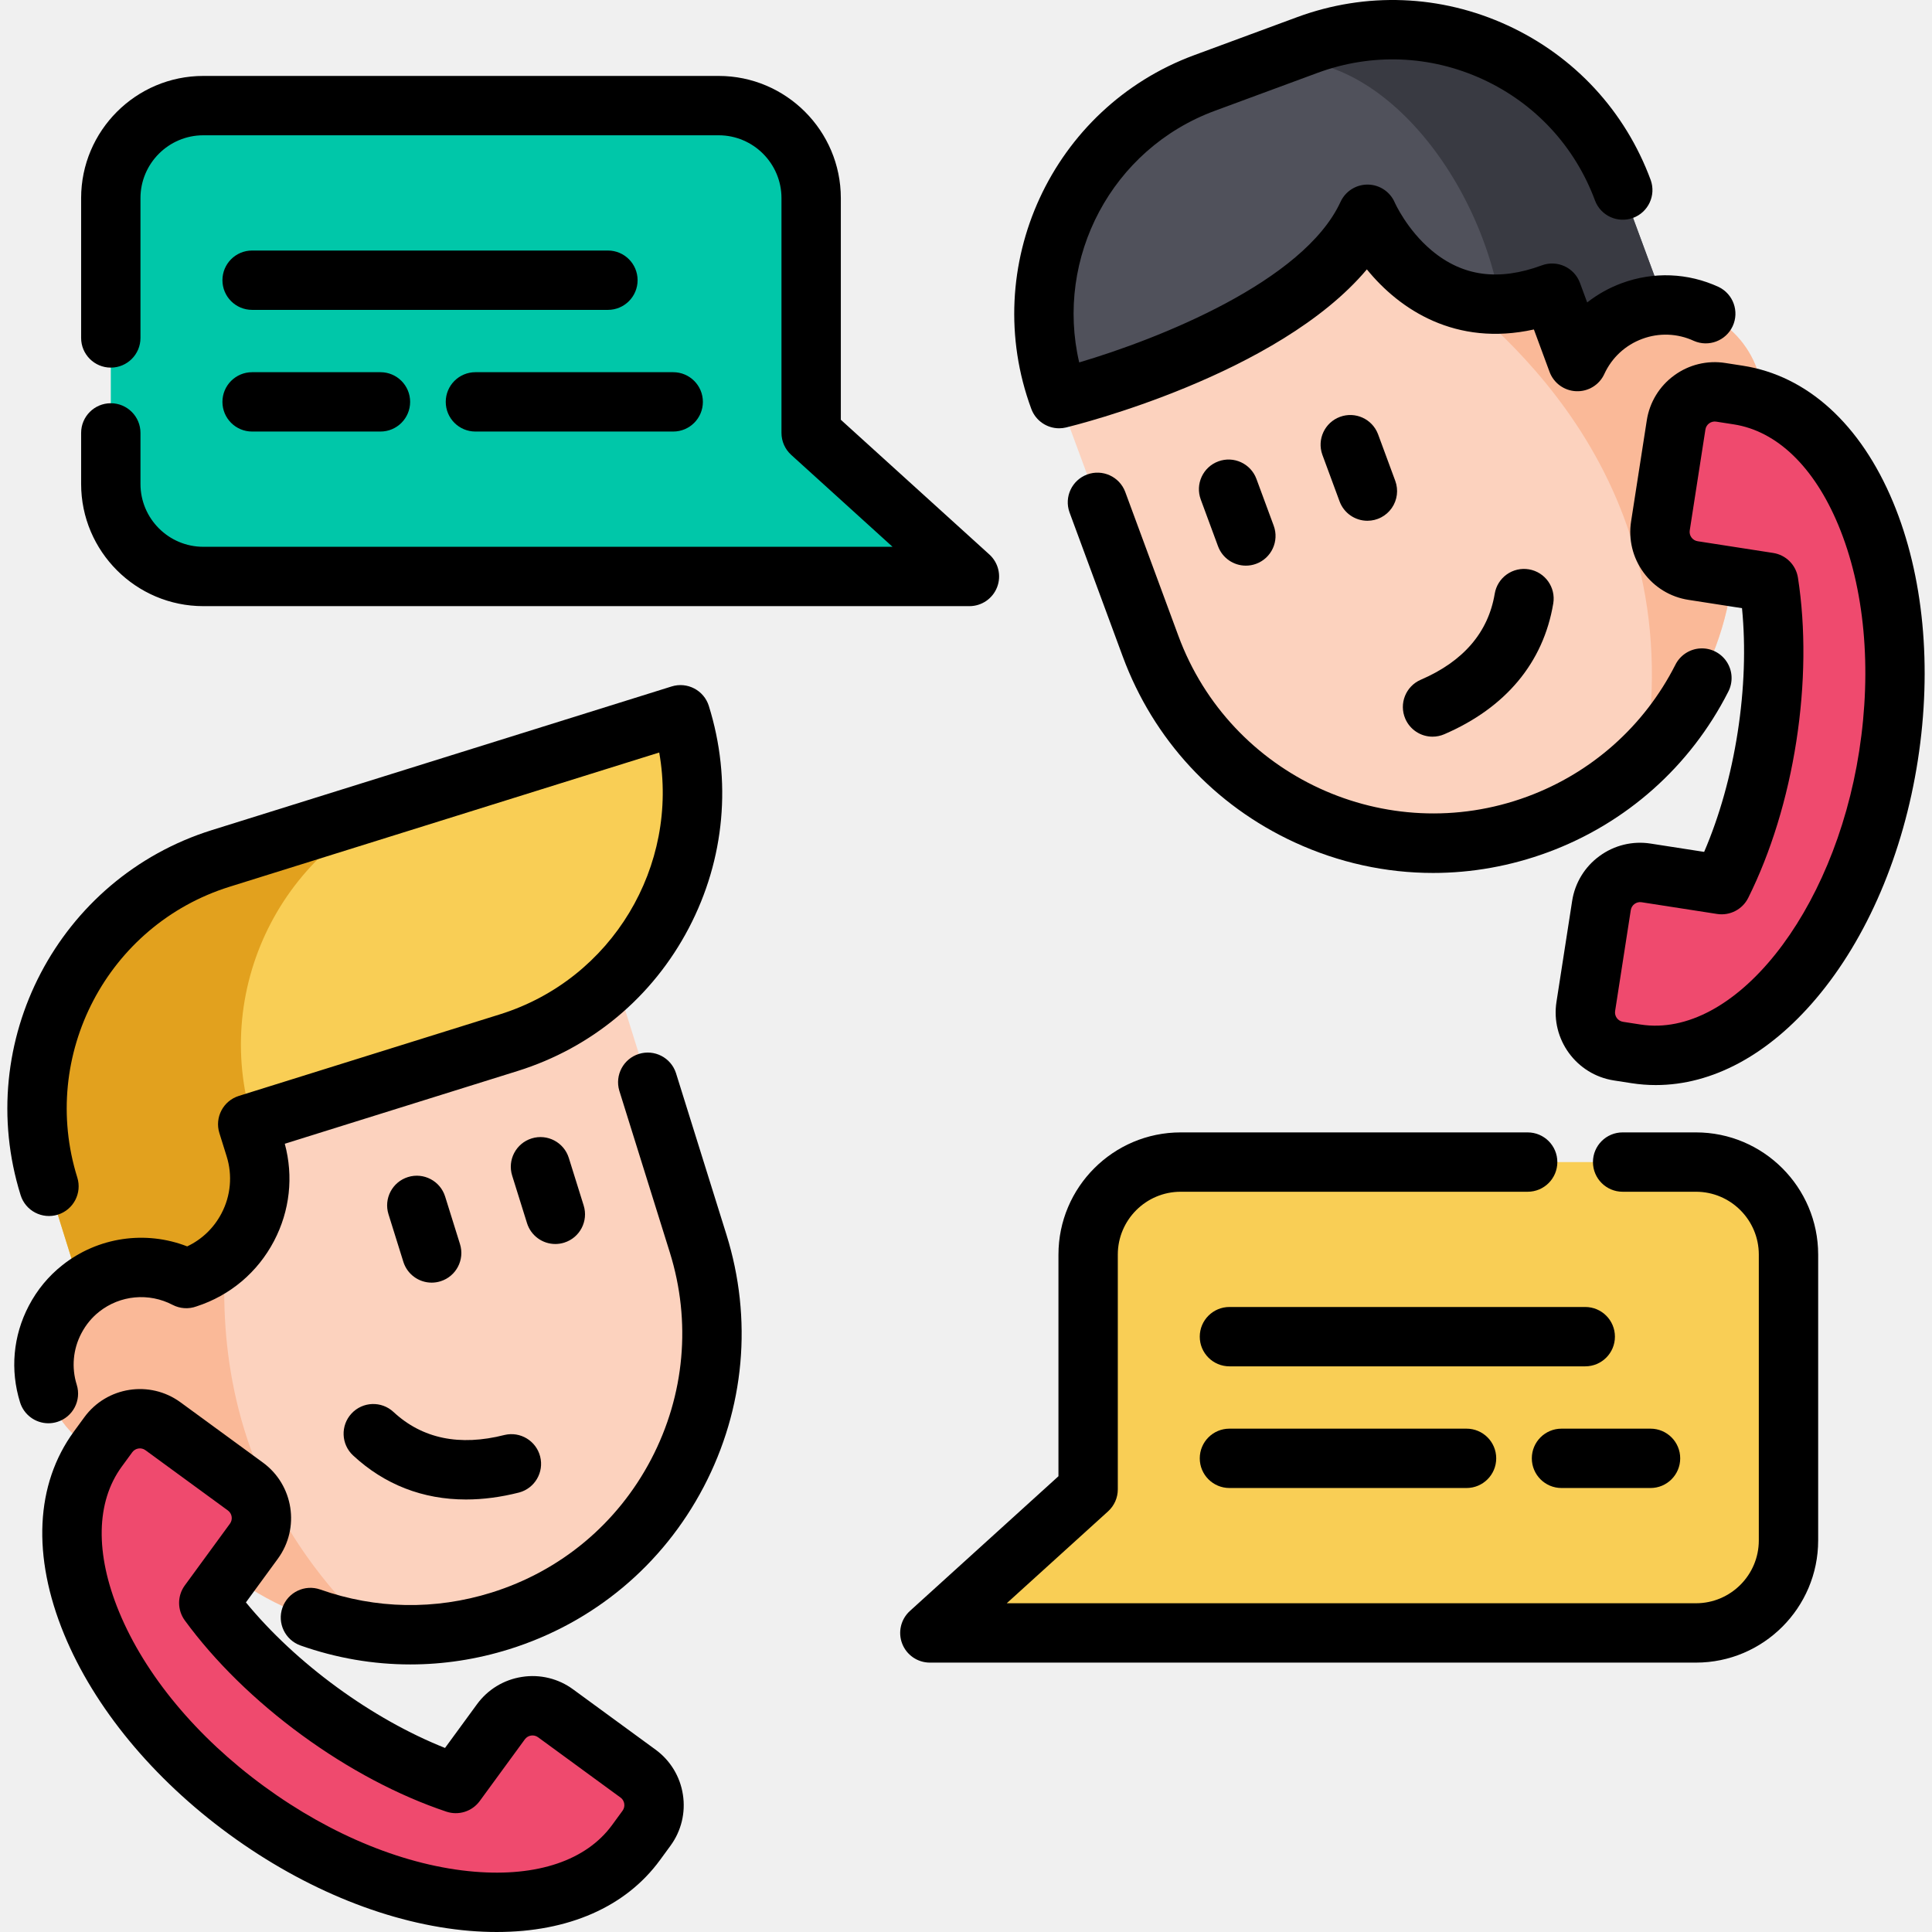
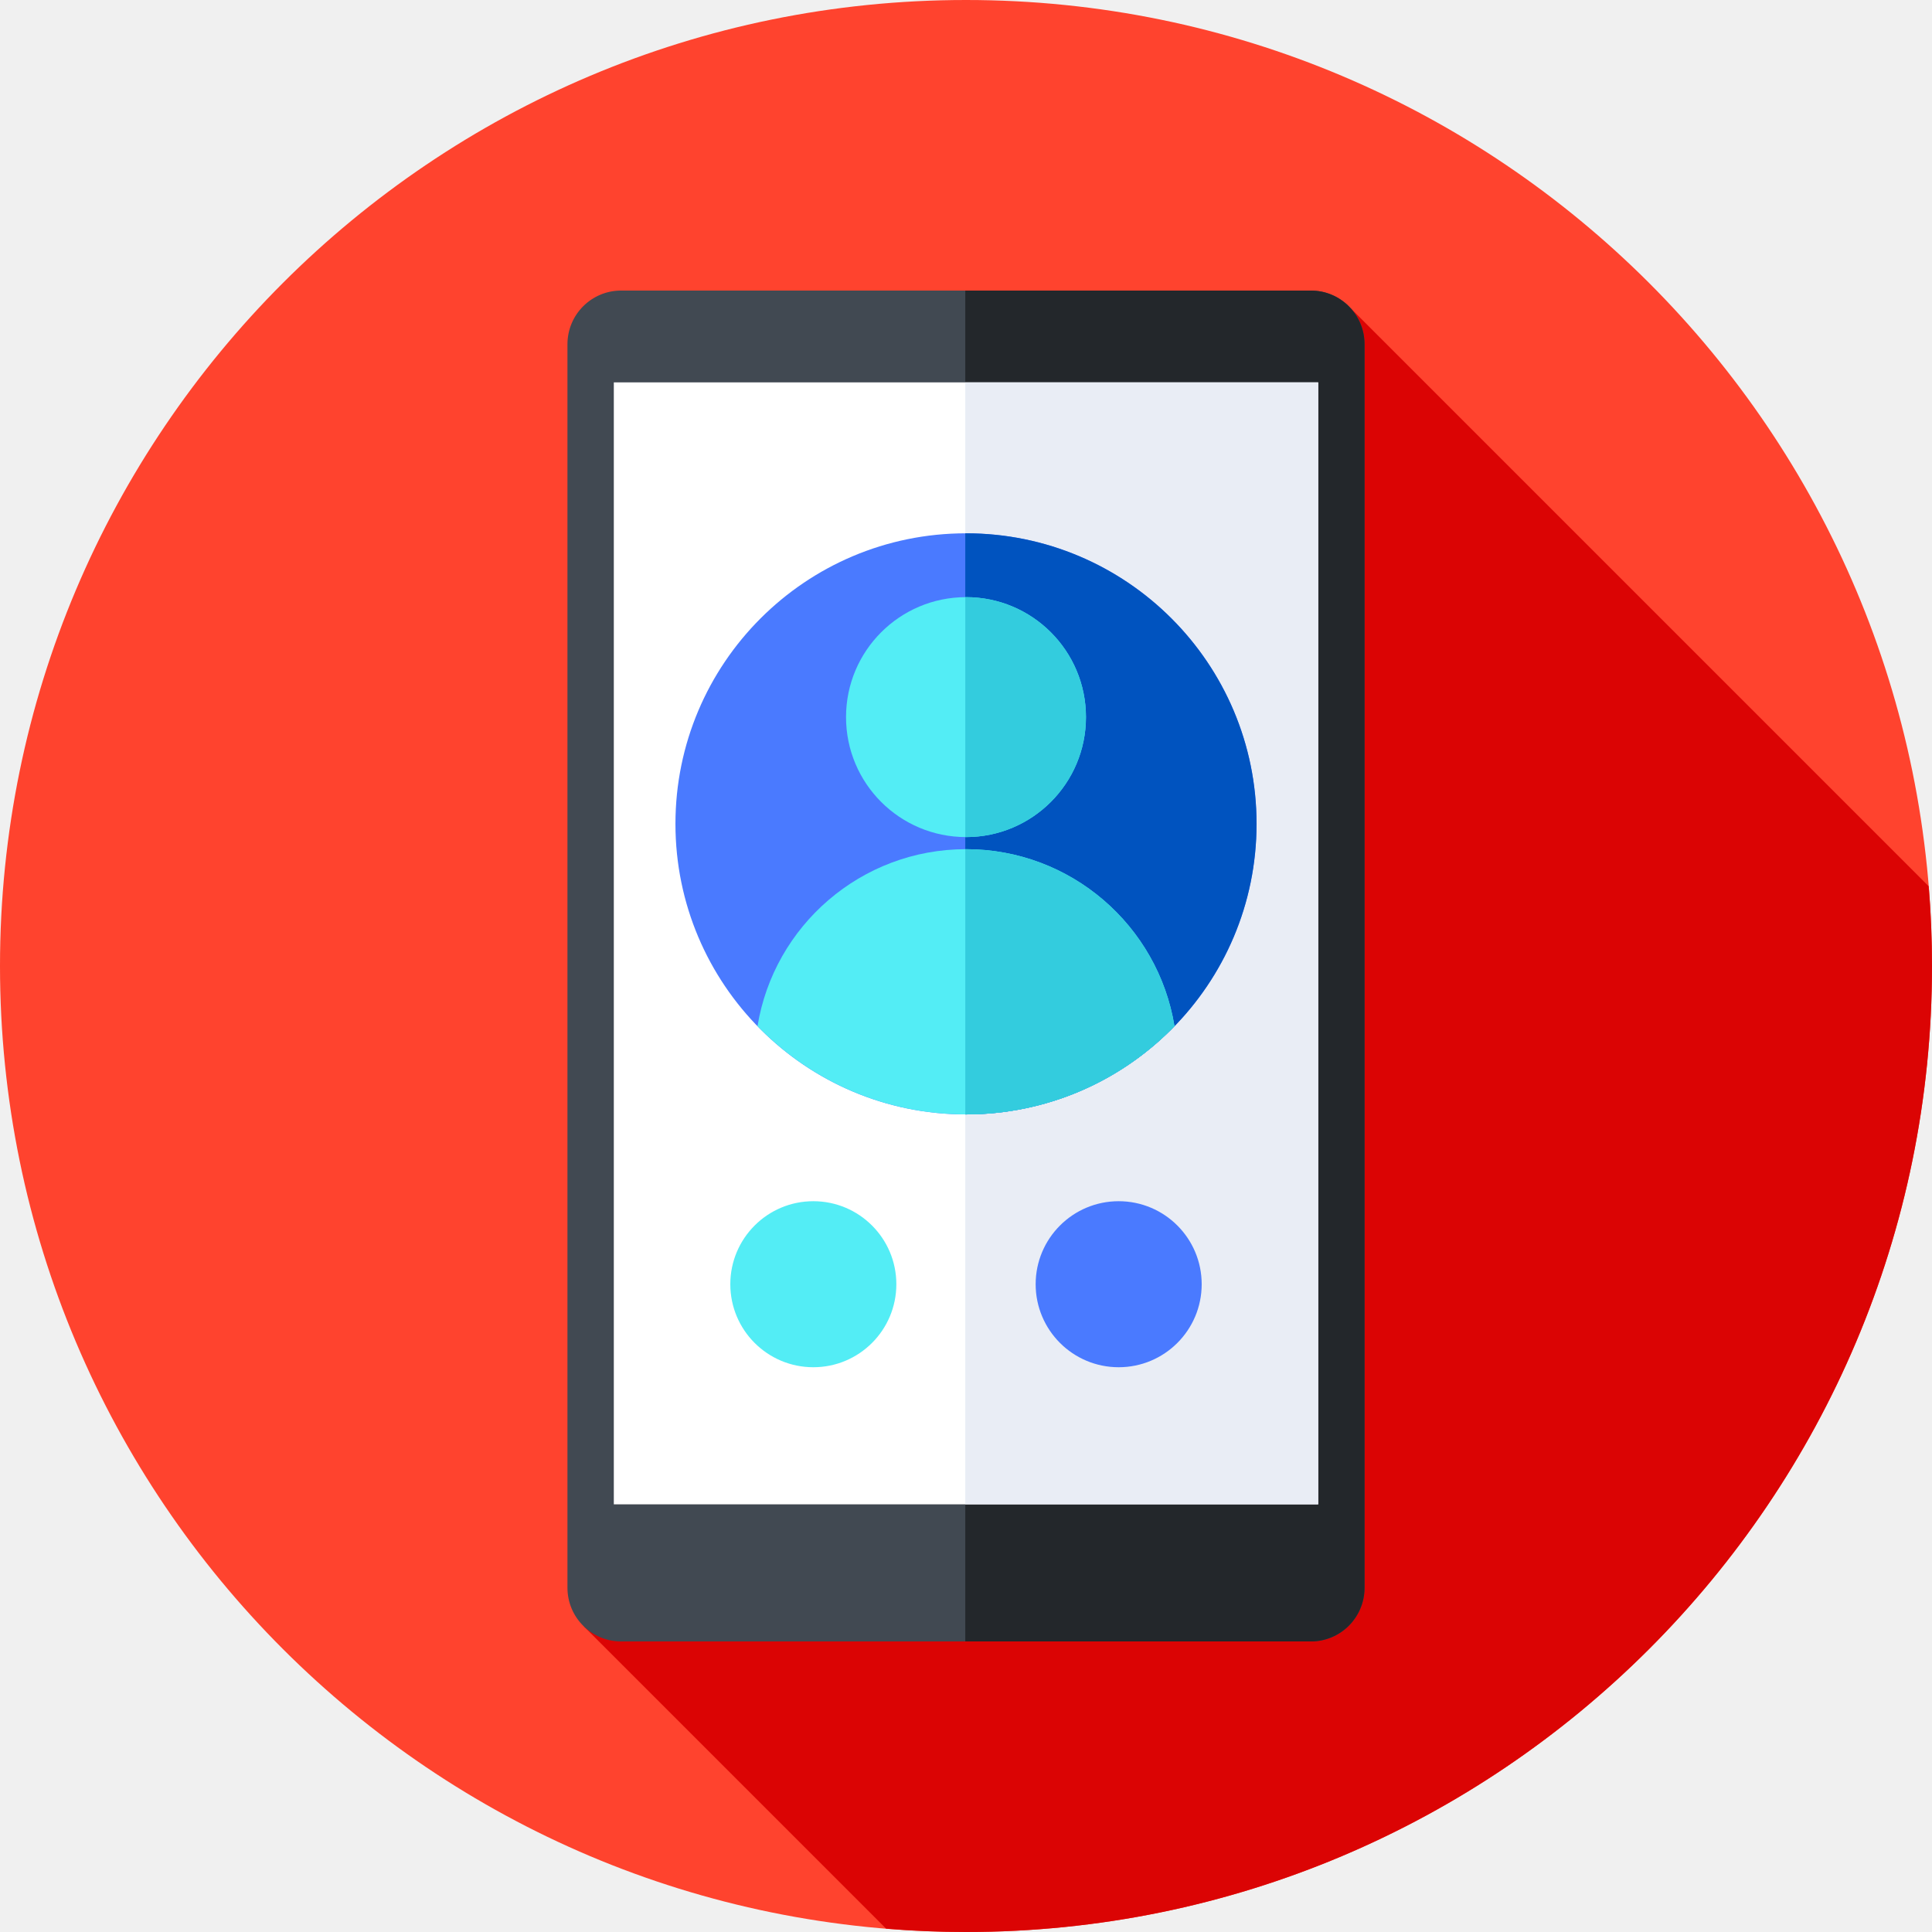
- <svg xmlns="http://www.w3.org/2000/svg" viewBox="0 0 511.999 511.999">
-   <path d="M271.578 81.012l33.328 90.244c15.274 41.356 61.201 62.51 102.57 47.233 11.08-4.093 20.701-10.38 28.569-18.187l-.004-.012c19.034-18.89 27.764-46.689 21.762-73.828a25.78 25.78 0 006.994-9.109c5.956-12.91.306-28.208-12.611-34.148-12.914-5.968-28.225-.314-34.172 12.62l-19.611-33.744-13.358-22.972-113.467 41.903z" fill="#fcd2be" />
-   <path d="M436.04 200.289c19.034-18.89 27.764-46.689 21.762-73.828a25.78 25.78 0 006.994-9.109c5.956-12.91.306-28.208-12.611-34.148-12.914-5.968-28.225-.314-34.172 12.62L398.402 62.08l-18.24 11.286c13.586 11.271 67.926 50.657 55.878 126.923z" fill="#fab998" />
-   <path d="M430.082 50.462l11.217 30.371c-9.696.034-18.95 5.59-23.278 14.987l-6.693-18.123c-4.968 1.835-9.505 2.712-13.664 2.853-24.721.925-35.261-23.766-35.261-23.766-15.071 32.7-81.721 48.852-81.721 48.852-6.231-16.872-5.033-34.673 1.941-49.813 6.966-15.124 19.716-27.604 36.586-33.836l27.225-10.055c33.731-12.455 71.186 4.787 83.648 38.53z" fill="#50515b" />
-   <path d="M430.082 50.462l11.217 30.371c-9.696.034-18.95 5.59-23.278 14.987l-6.693-18.123c-4.968 1.835-9.505 2.712-13.664 2.853-6.493-37.599-37.801-73.576-67.589-62.575l16.359-6.042c33.731-12.456 71.186 4.786 83.648 38.529z" fill="#393a42" />
-   <path d="M156.32 237.707l28.688 91.824c13.147 42.081-10.318 86.871-52.412 100.023-11.274 3.522-22.733 4.415-33.73 3.034l-.004-.013c-26.607-3.344-50.492-20.034-62.304-45.193a25.79 25.79 0 01-11.1-2.945c-12.598-6.59-17.461-22.157-10.856-34.746 6.586-12.61 22.165-17.477 34.77-10.863l-5.065-38.698-3.443-26.35 115.456-36.073z" fill="#fcd2be" />
-   <path d="M98.863 432.575c-26.607-3.344-50.492-20.034-62.304-45.193a25.79 25.79 0 01-11.1-2.945c-12.598-6.59-17.461-22.157-10.856-34.746 6.586-12.61 22.165-17.477 34.77-10.863l-5.065-38.698 21.337-2.196c-3.88 17.22-22.879 81.586 33.218 134.641z" fill="#fab998" />
-   <path d="M180.342 189.417c11.428 36.577-8.965 75.484-45.531 86.908l-69.165 21.609 1.92 6.147c4.568 14.622-3.588 30.17-18.209 34.739-9.293-4.869-20.214-3.492-27.938 2.62l-8.451-27.047c-11.423-36.564 8.965-75.484 45.531-86.908l121.843-38.068z" fill="#f9ce55" />
-   <path d="M112.545 210.598L58.5 227.484c-36.564 11.423-56.954 50.343-45.531 86.908l8.451 27.047c7.725-6.112 18.645-7.489 27.938-2.62 14.622-4.568 22.777-20.117 18.209-34.739l-1.92-6.147 1.368-.428c-11.424-36.564 8.966-75.483 45.53-86.907z" fill="#e2a11e" />
-   <path d="M55.327 424.792c7.204 9.85 17.183 19.818 29.271 28.656 12.092 8.841 24.612 15.324 36.191 19.201l11.956-16.353c3.38-4.623 9.868-5.631 14.491-2.25l21.841 15.969c4.623 3.381 5.631 9.868 2.25 14.491l-2.781 3.803c-17.601 24.072-63.798 20.245-103.184-8.552-39.386-28.796-57.045-71.657-39.445-95.73l2.781-3.803c3.381-4.623 9.868-5.631 14.491-2.25l21.844 15.971c4.623 3.381 5.631 9.868 2.25 14.491l-11.956 16.356zm413.38-270.483c1.872 12.06 1.863 26.163-.435 40.961-2.298 14.802-6.568 28.24-12.014 39.168l-20.018-3.109c-5.659-.879-10.959 2.996-11.839 8.655l-4.152 26.736c-.879 5.659 2.996 10.959 8.655 11.839l4.655.722c29.467 4.576 59.428-30.797 66.915-79.009 7.487-48.212-10.333-91.006-39.8-95.583l-4.655-.722c-5.659-.879-10.959 2.996-11.839 8.655l-4.152 26.74c-.879 5.659 2.996 10.959 8.655 11.839l20.024 3.108z" fill="#ef4a6e" />
-   <path d="M214.964 114.725V52.507c0-13.541-10.978-24.519-24.519-24.519H53.884c-13.541 0-24.519 10.978-24.519 24.519v75.743c0 13.541 10.978 24.519 24.519 24.519h203.024l-41.944-38.044z" fill="#00c7a9" />
-   <path d="M288.365 394.698v-62.217c0-13.541 10.978-24.519 24.52-24.519h136.561c13.541 0 24.519 10.978 24.519 24.519v75.743c0 13.541-10.978 24.52-24.519 24.52H246.422l41.943-38.046z" fill="#f9ce55" />
-   <path d="M362.377 138.008a7.865 7.865 0 007.377-10.591l-4.575-12.389a7.865 7.865 0 00-14.755 5.448l4.575 12.389a7.864 7.864 0 007.378 5.143zm-32.21 11.895c.905 0 1.826-.157 2.724-.49a7.865 7.865 0 004.653-10.102l-4.576-12.389a7.864 7.864 0 10-14.755 5.449l4.576 12.389a7.866 7.866 0 007.378 5.143zm49.475 45.322a7.853 7.853 0 003.11-.645c16.279-7.019 26.265-19.001 28.877-34.651a7.863 7.863 0 00-6.461-9.051 7.855 7.855 0 00-9.052 6.462c-1.713 10.26-8.305 17.93-19.592 22.797a7.863 7.863 0 00-4.107 10.336 7.863 7.863 0 007.225 4.752z" />
-   <path d="M298.18 130.315a7.865 7.865 0 00-14.755 5.449l14.111 38.206c8.115 21.976 24.305 39.477 45.585 49.279 11.692 5.384 24.148 8.091 36.647 8.091 10.249 0 20.529-1.821 30.431-5.478 20.776-7.673 37.744-22.764 47.777-42.492a7.865 7.865 0 10-14.019-7.13c-8.235 16.188-22.158 28.571-39.209 34.867-37.23 13.749-78.71-5.354-92.46-42.586l-14.108-38.206zm-17.5-16.813a7.89 7.89 0 001.856-.222c2.551-.619 56.176-13.905 79.698-41.892 8.67 10.67 23.537 20.508 44.263 15.925l4.147 11.228a7.864 7.864 0 007.071 5.134 7.831 7.831 0 007.449-4.568c2-4.344 5.571-7.647 10.055-9.304a17.745 17.745 0 0113.675.536 7.866 7.866 0 006.589-14.282c-8.155-3.762-17.286-4.12-25.712-1.009a33.72 33.72 0 00-9.152 5.102l-1.913-5.177a7.863 7.863 0 00-10.102-4.653c-11.431 4.223-20.982 2.934-29.194-3.94-6.58-5.507-9.76-12.65-9.777-12.688a7.863 7.863 0 00-7.122-4.776l-.111-.001a7.869 7.869 0 00-7.143 4.574c-9.755 21.178-48.356 36.381-69.258 42.555-6.459-27.684 8.592-56.58 35.936-66.678l27.227-10.055c14.348-5.299 29.897-4.692 43.788 1.705 13.891 6.398 24.458 17.823 29.757 32.169a7.865 7.865 0 0014.755-5.448c-6.753-18.287-20.224-32.85-37.931-41.005C381.822-1.423 362-2.196 343.712 4.559l-27.227 10.055c-37.75 13.942-57.121 55.998-43.179 93.748a7.866 7.866 0 007.374 5.14zM114.394 339.911c.777 0 1.568-.116 2.348-.36a7.862 7.862 0 005.161-9.851l-3.938-12.606a7.866 7.866 0 00-9.851-5.161 7.862 7.862 0 00-5.161 9.851l3.938 12.606a7.867 7.867 0 007.503 5.521zm35.122-10.599a7.862 7.862 0 005.161-9.851l-3.938-12.606a7.866 7.866 0 00-9.851-5.161 7.862 7.862 0 00-5.161 9.851l3.938 12.606a7.869 7.869 0 007.504 5.522 7.917 7.917 0 002.347-.361zm-56.355 45.277a7.864 7.864 0 00.407 11.115c8.327 7.74 18.503 11.676 29.924 11.676 4.518 0 9.232-.616 14.101-1.857a7.866 7.866 0 00-3.883-15.243c-11.91 3.037-21.815.984-29.434-6.098a7.866 7.866 0 00-11.115.407z" />
-   <path d="M179.125 284.33a7.865 7.865 0 00-15.012 4.69l13.389 42.857c5.733 18.348 3.974 37.833-4.95 54.865-8.925 17.033-23.947 29.572-42.299 35.306-14.963 4.674-30.658 4.393-45.388-.813a7.864 7.864 0 00-5.241 14.829c9.481 3.35 19.285 5.028 29.113 5.028 8.789 0 17.599-1.343 26.206-4.032 22.363-6.987 40.667-22.264 51.541-43.018 10.875-20.754 13.016-44.498 6.03-66.856l-13.389-42.856zm-163.95 92.489a7.862 7.862 0 005.161-9.851 17.748 17.748 0 011.233-13.629c1.189-2.268 2.776-4.194 4.731-5.734 5.539-4.381 13.156-5.097 19.466-1.791a7.835 7.835 0 006.302.396c8.913-2.885 16.204-9.033 20.558-17.345 4.191-7.999 5.184-17.094 2.845-25.763l61.686-19.272c19.691-6.152 35.808-19.604 45.383-37.879 9.574-18.274 11.458-39.184 5.306-58.875-1.295-4.146-5.71-6.454-9.851-5.161L56.157 219.982c-40.651 12.7-63.389 56.104-50.689 96.754 1.295 4.146 5.707 6.454 9.853 5.161a7.864 7.864 0 005.161-9.853c-10.114-32.372 7.994-66.936 40.366-77.05l113.852-35.57c5.313 29.995-12.405 60.076-42.234 69.394L63.3 290.427a7.864 7.864 0 00-5.161 9.851l1.919 6.144a19.74 19.74 0 01-1.365 15.145c-2.029 3.872-5.2 6.904-9.087 8.737-11.024-4.292-23.647-2.488-33.053 4.957-3.693 2.909-6.693 6.536-8.914 10.775-4.172 7.95-4.994 17.05-2.316 25.622a7.868 7.868 0 007.505 5.522 7.894 7.894 0 002.347-.361z" />
-   <path d="M173.719 463.666l-21.841-15.969a18.112 18.112 0 00-13.56-3.299 18.116 18.116 0 00-11.921 7.256l-8.462 11.573c-9.573-3.815-19.392-9.325-28.695-16.127-9.302-6.801-17.53-14.484-24.07-22.447l8.464-11.576c5.933-8.116 4.158-19.547-3.957-25.481l-21.845-15.971c-8.115-5.934-19.547-4.16-25.482 3.957l-2.78 3.802c-10.191 13.938-11.105 33.021-2.571 53.731 7.993 19.401 23.521 38.22 43.722 52.989s42.842 23.857 63.753 25.591c2.446.202 4.839.303 7.175.303 18.978 0 34.17-6.639 43.245-19.05l2.78-3.802a18.115 18.115 0 003.299-13.56 18.11 18.11 0 00-7.254-11.92zm-8.74 16.198l-2.78 3.802c-6.835 9.347-19.773 13.732-36.425 12.354-18.066-1.497-37.873-9.527-55.769-22.613s-31.556-29.522-38.463-46.285c-6.366-15.451-6.109-29.109.726-38.456l2.78-3.802a2.505 2.505 0 013.501-.545l21.845 15.971a2.508 2.508 0 01.544 3.5l-11.959 16.357a7.863 7.863 0 000 9.284c7.93 10.844 18.643 21.344 30.977 30.363 12.338 9.021 25.594 16.044 38.336 20.31a7.865 7.865 0 008.845-2.816l11.956-16.353a2.51 2.51 0 013.501-.544l21.841 15.969c.729.533.937 1.254.996 1.638a2.486 2.486 0 01-.452 1.866zm336.716-346.77c-8.611-20.678-22.749-33.526-39.812-36.176l-4.654-.722a18.113 18.113 0 00-13.561 3.299 18.112 18.112 0 00-7.256 11.921l-4.153 26.74a18.111 18.111 0 003.299 13.56 18.105 18.105 0 0011.92 7.255l14.171 2.201c1.007 10.255.622 21.504-1.147 32.892-1.769 11.389-4.815 22.229-8.887 31.695l-14.168-2.2a18.118 18.118 0 00-13.559 3.299 18.11 18.11 0 00-7.256 11.921l-4.152 26.736c-1.542 9.935 5.285 19.273 15.219 20.815l4.655.722c2.152.335 4.304.5 6.46.5 14.933-.001 29.797-7.96 42.448-22.897 13.561-16.013 23.144-38.449 26.984-63.176 3.842-24.728 1.515-49.014-6.551-68.385zm-8.99 65.971c-6.694 43.106-33.237 76.277-57.937 72.445l-4.656-.722a2.508 2.508 0 01-2.09-2.861l4.152-26.736a2.5 2.5 0 012.858-2.091l20.018 3.109a7.867 7.867 0 008.246-4.263c5.994-12.025 10.401-26.365 12.747-41.468 2.345-15.1 2.495-30.098.434-43.374a7.862 7.862 0 00-6.564-6.565l-20.023-3.11a2.493 2.493 0 01-1.638-.997 2.493 2.493 0 01-.454-1.862l4.153-26.74a2.5 2.5 0 012.859-2.091l4.654.722c11.442 1.777 21.281 11.251 27.706 26.679 6.973 16.736 8.938 38.018 5.535 59.925zM53.884 160.634h203.024a7.864 7.864 0 005.284-13.689l-39.364-35.704V52.507c0-17.856-14.527-32.384-32.384-32.384H53.884c-17.856 0-32.385 14.527-32.385 32.384v37.052a7.864 7.864 0 0015.728 0V52.507c0-9.184 7.471-16.655 16.656-16.655h136.561c9.184 0 16.655 7.471 16.655 16.655v62.217c0 2.219.937 4.335 2.581 5.825l26.851 24.356H53.884c-9.184 0-16.656-7.471-16.656-16.656v-13.524a7.864 7.864 0 00-15.728 0v13.525c0 17.856 14.528 32.384 32.384 32.384z" />
-   <path d="M161.105 66.392H66.811a7.864 7.864 0 000 15.728h94.294a7.864 7.864 0 000-15.728zM118.128 106.5a7.864 7.864 0 007.864 7.864h52.416a7.864 7.864 0 000-15.728h-52.416a7.863 7.863 0 00-7.864 7.864zm-51.317 7.864h34.014a7.864 7.864 0 000-15.728H66.811a7.864 7.864 0 000 15.728zm382.635 185.732h-19.433a7.864 7.864 0 00-7.864 7.864 7.864 7.864 0 007.864 7.864h19.433c9.185 0 16.656 7.471 16.656 16.655v75.743c0 9.184-7.471 16.656-16.656 16.656H266.798l26.851-24.355a7.865 7.865 0 002.581-5.825v-62.217c0-9.184 7.471-16.655 16.655-16.655h91.961a7.864 7.864 0 007.864-7.864 7.864 7.864 0 00-7.864-7.864h-91.961c-17.856 0-32.384 14.527-32.384 32.384v58.733l-39.364 35.704a7.865 7.865 0 005.284 13.689h203.025c17.856 0 32.385-14.527 32.385-32.385V332.48c0-17.857-14.529-32.384-32.385-32.384z" />
-   <path d="M420.107 346.365h-94.294a7.864 7.864 0 00-7.864 7.864 7.864 7.864 0 007.864 7.864h94.294a7.864 7.864 0 007.864-7.864 7.864 7.864 0 00-7.864-7.864zm-14.159 40.108a7.864 7.864 0 007.864 7.864h23.595a7.864 7.864 0 007.864-7.864 7.864 7.864 0 00-7.864-7.864h-23.595a7.864 7.864 0 00-7.864 7.864zm-80.135-7.865a7.864 7.864 0 00-7.864 7.864 7.864 7.864 0 007.864 7.864h62.835a7.864 7.864 0 007.864-7.864 7.864 7.864 0 00-7.864-7.864h-62.835z" />
+ <svg xmlns="http://www.w3.org/2000/svg" height="512pt" viewBox="0 0 512 512" width="512pt">
+   <path d="M512 256c0 141.387-114.613 256-256 256S0 397.387 0 256 114.613 0 256 0s256 114.613 256 256zm0 0" fill="#ff432e" />
+   <path d="M512 256c0-7.113-.305-14.16-.875-21.129L358 81.746s-200.297 349.23-203.277 349.262l80.113 80.113c6.98.574 14.035.879 21.164.879 141.387 0 256-114.613 256-256zM154.723 431.008l-.106-.102c0 .07.04.102.106.102zm0 0" fill="#db0404" />
+   <path d="M347.398 435H164.602c-7.856 0-14.22-6.367-14.22-14.219V91.22c0-7.852 6.364-14.219 14.22-14.219h182.796c7.856 0 14.22 6.367 14.22 14.219v329.56c0 7.852-6.364 14.219-14.22 14.219zm0 0" fill="#414952" />
+   <path d="M347.398 77h-91.59v358h91.59c7.856 0 14.22-6.367 14.22-14.219V91.22c0-7.852-6.364-14.219-14.22-14.219zm0 0" fill="#23272b" />
+   <path d="M162.668 101.332h186.668v297.332H162.668zm0 0" fill="#fff" />
+   <path d="M255.809 101.332h93.527v297.332h-93.527zm0 0" fill="#e9edf5" />
+   <path d="M333 218.332c0 42.527-34.473 77-77 77s-77-34.473-77-77c0-42.523 34.473-77 77-77s77 34.477 77 77zm0 0" fill="#4a7aff" />
+   <path d="M256 141.332c-.063 0-.129.008-.191.008v153.988c.066 0 .129.004.191.004 42.527 0 77-34.473 77-77 0-42.523-34.473-77-77-77zm0 0" fill="#0053bf" />
+   <path d="M287.793 190.043c0 17.559-14.234 31.793-31.793 31.793s-31.793-14.234-31.793-31.793c0-17.559 14.234-31.793 31.793-31.793s31.793 14.234 31.793 31.793zm0 0" fill="#53edf5" />
+   <path d="M256 158.25c-.063 0-.129.004-.191.004v63.574c.066 0 .129.008.191.008 17.559 0 31.793-14.234 31.793-31.793 0-17.559-14.234-31.793-31.793-31.793zm0 0" fill="#33ccde" />
+   <path d="M256 295.332c21.68 0 41.262-8.96 55.254-23.379-4.344-26.605-27.422-46.914-55.254-46.914s-50.91 20.309-55.254 46.914c13.992 14.418 33.574 23.379 55.254 23.379zm0 0" fill="#53edf5" />
+   <path d="M311.254 271.953C306.91 245.348 283.832 225.04 256 225.04c-.063 0-.129.008-.191.008v70.281c.066 0 .128.004.191.004 21.68 0 41.262-8.96 55.254-23.379zm0 0" fill="#33ccde" />
+   <path d="M237.54 340.332c0 12.152-9.852 22-22 22-12.15 0-22-9.848-22-22 0-12.148 9.85-22 22-22 12.148 0 22 9.852 22 22zm0 0" fill="#53edf5" />
+   <path d="M318.46 340.332c0 12.152-9.85 22-22 22-12.147 0-22-9.848-22-22 0-12.148 9.853-22 22-22 12.15 0 22 9.852 22 22zm0 0" fill="#4a7aff" />
</svg>
